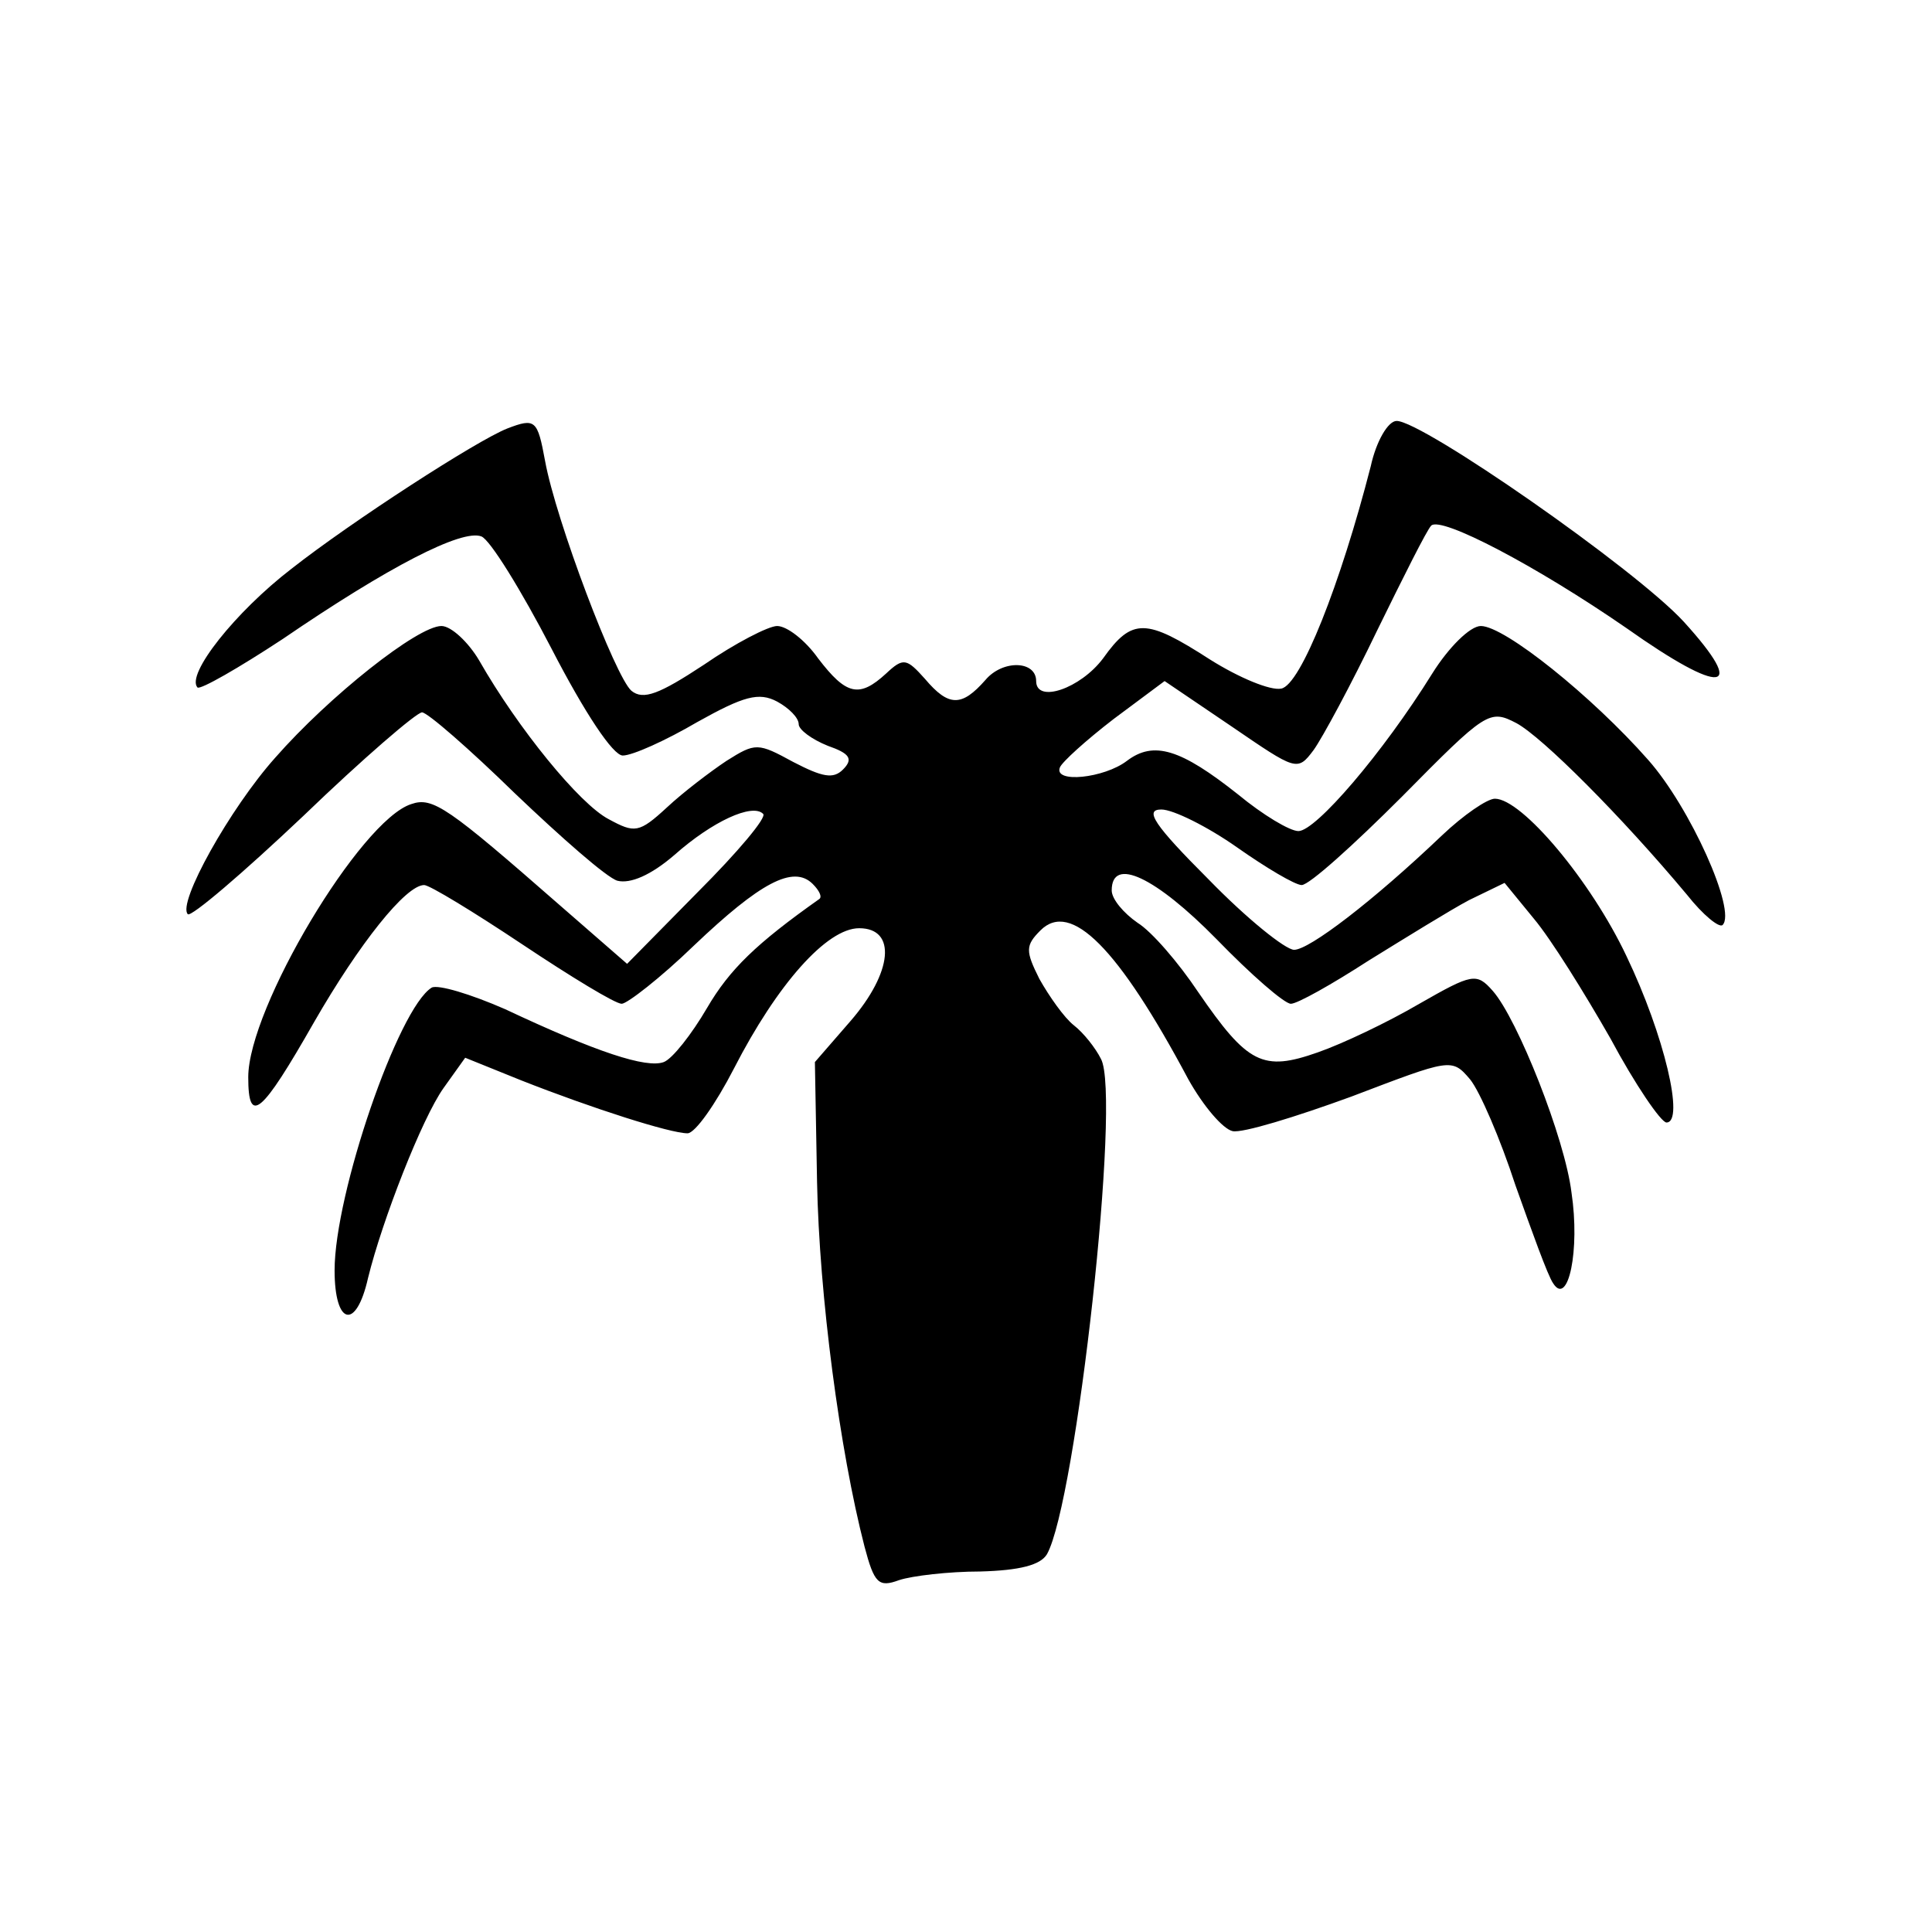
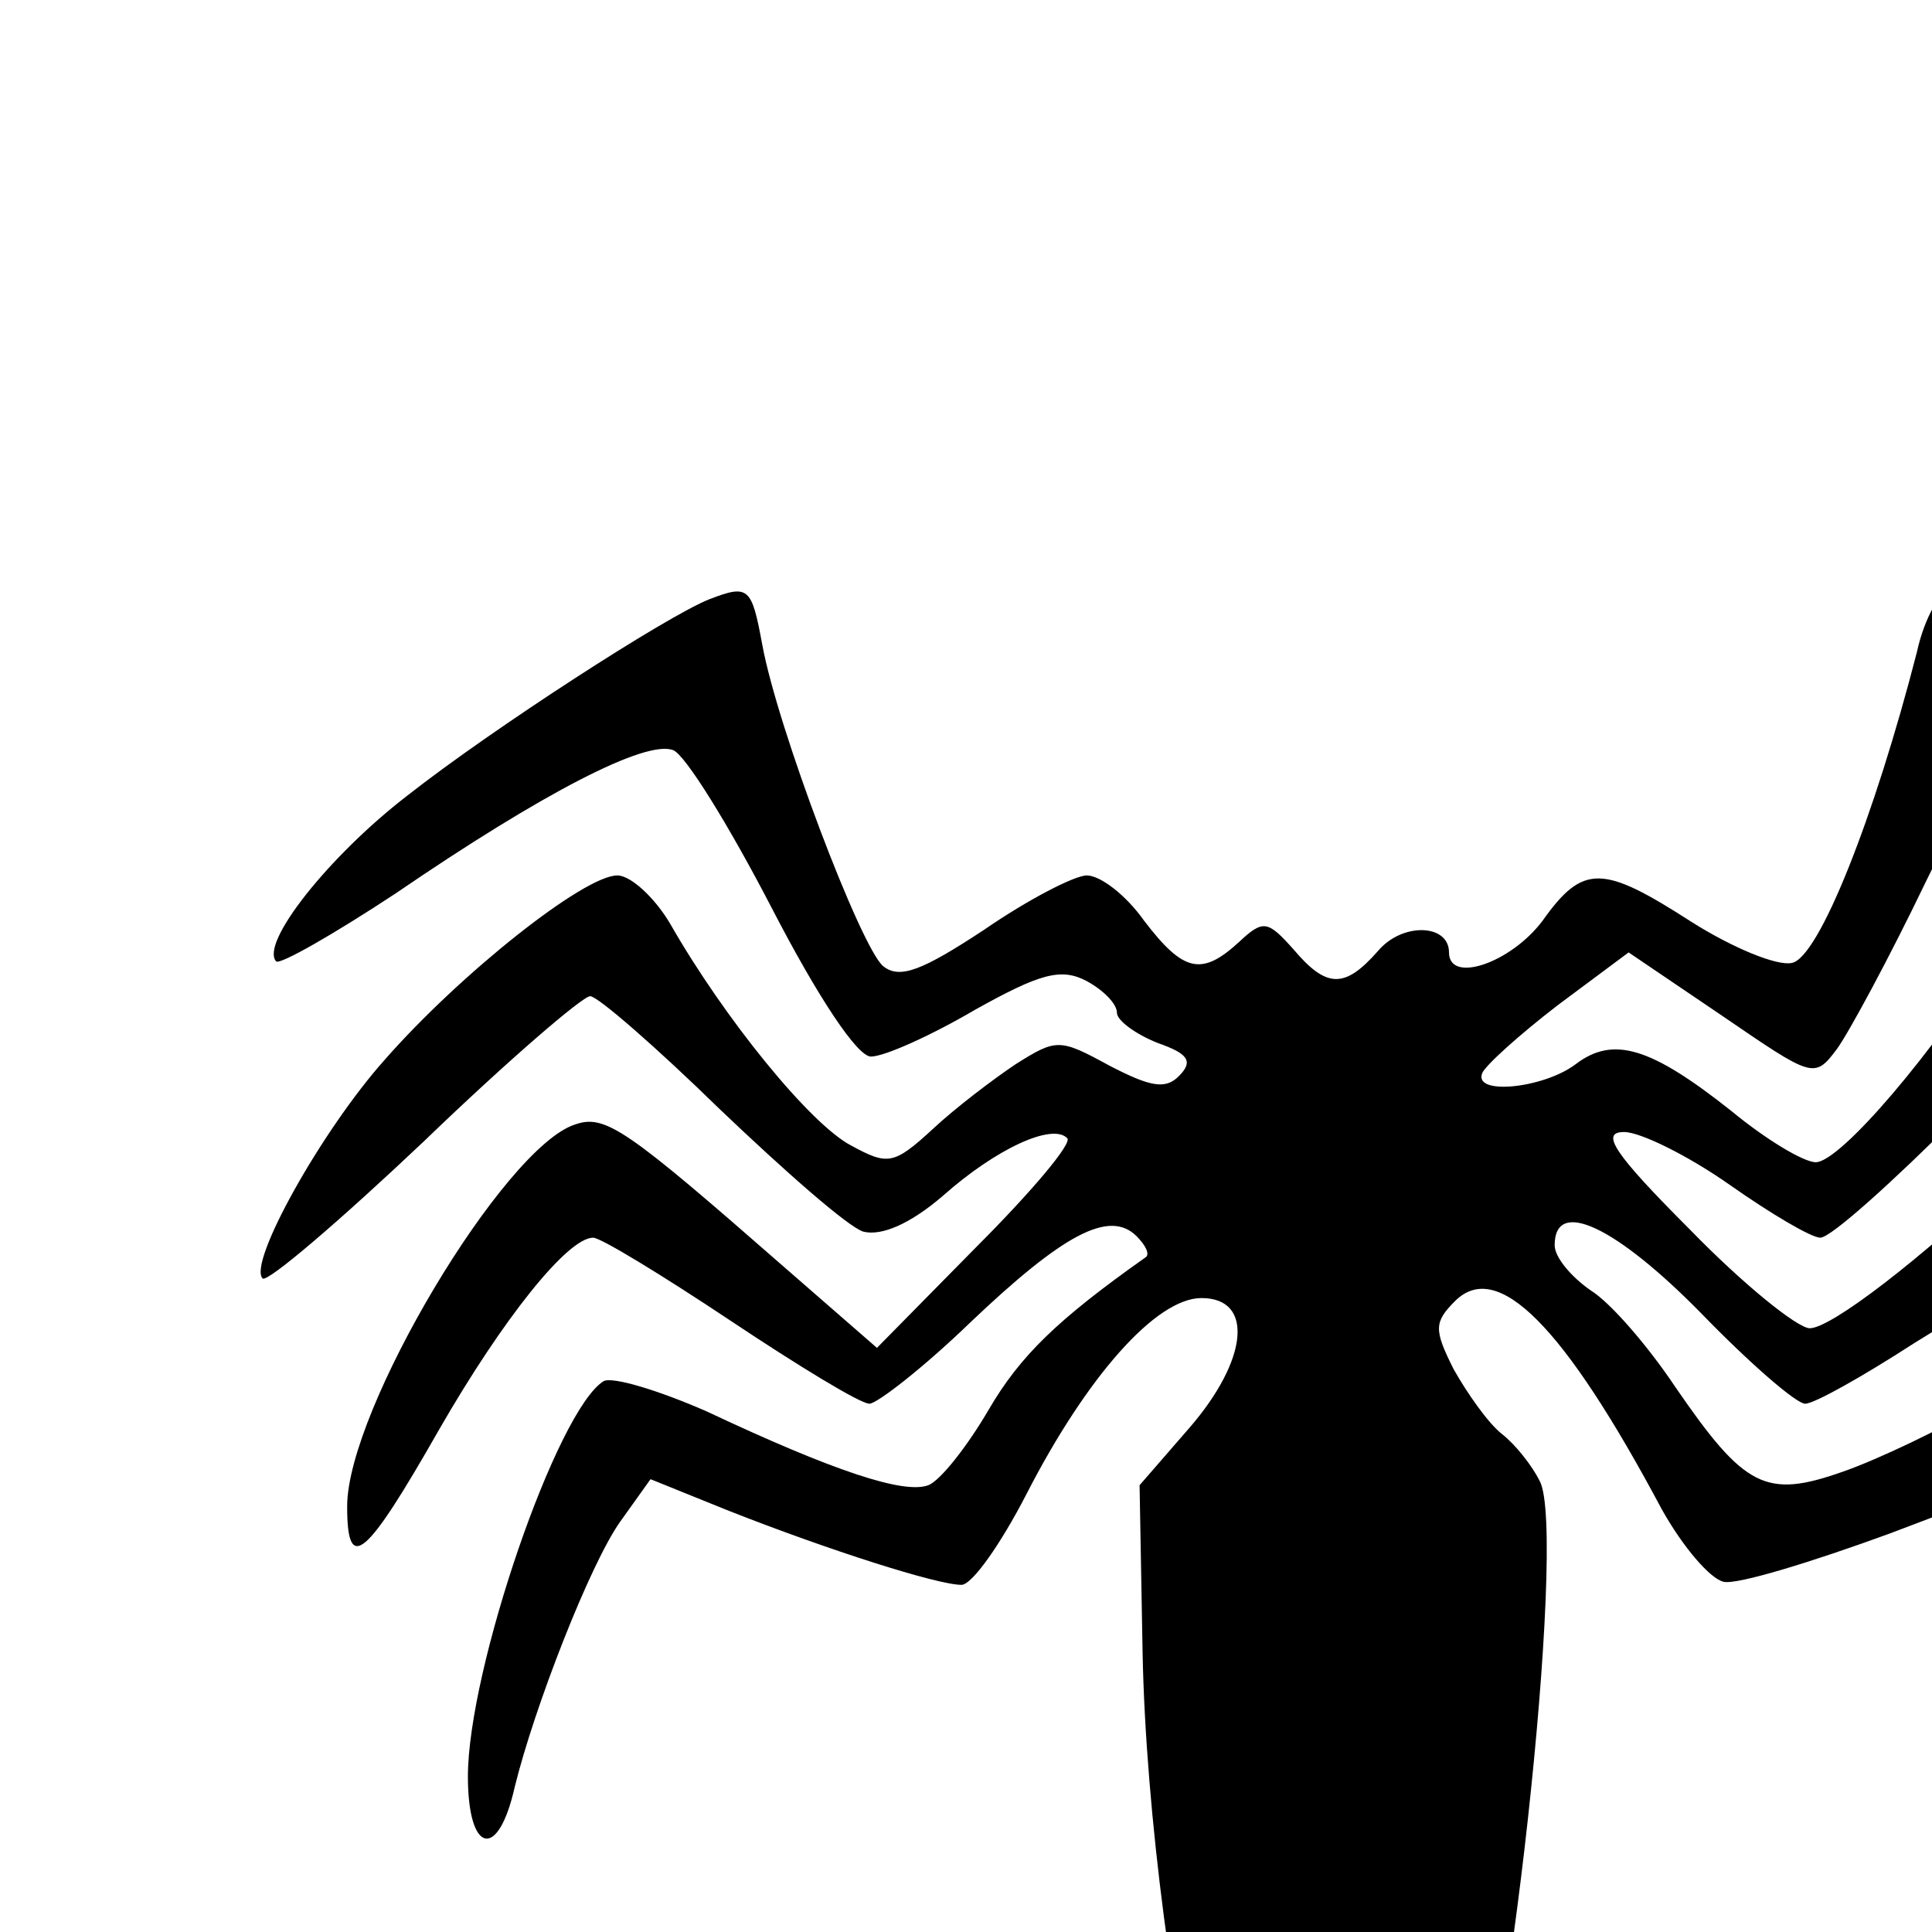
- <svg xmlns="http://www.w3.org/2000/svg" version="1.0" width="128pt" height="128pt" viewBox="-2 -10 179 179" preserveAspectRatio="xMidYMid meet">
+ <svg xmlns="http://www.w3.org/2000/svg" version="1.0" width="128pt" height="128pt" viewBox="-2 -10 128 128" preserveAspectRatio="xMidYMid meet">
  <g transform="translate(0,170) scale(0.1,-0.1)" fill="#000000" stroke="none">
    <path d="M450 1403 c-28 -11 -144 -86 -200 -130 -52 -40 -98 -98 -87 -110 3 -2 38 18 79 45 98 67 166 102 184 95 8 -3 37 -50 65 -104 31 -60 57 -99 66 -99 9 0 40 14 69 31 43 24 57 28 74 19 11 -6 20 -15 20 -21 0 -5 12 -14 27 -20 20 -7 24 -12 14 -22 -9 -9 -19 -7 -46 7 -33 18 -35 18 -62 1 -15 -10 -40 -29 -55 -43 -26 -24 -30 -24 -54 -11 -27 14 -84 84 -120 147 -10 17 -26 32 -35 32 -22 0 -104 -65 -154 -122 -42 -47 -91 -135 -81 -145 3 -3 51 38 107 91 55 53 105 96 110 96 5 0 44 -34 86 -75 43 -41 85 -78 95 -81 12 -3 31 5 53 24 35 31 72 48 82 38 4 -3 -24 -36 -60 -72 l-66 -67 -62 54 c-104 91 -118 101 -138 94 -47 -15 -151 -189 -151 -253 0 -45 12 -35 61 51 42 73 85 127 102 127 5 0 46 -25 91 -55 45 -30 86 -55 92 -55 5 0 36 24 67 54 61 58 92 75 110 57 6 -6 9 -12 6 -14 -58 -41 -83 -65 -104 -101 -14 -24 -32 -47 -40 -50 -16 -6 -62 9 -147 49 -32 14 -62 23 -68 20 -31 -19 -90 -191 -90 -262 0 -51 20 -56 31 -7 13 53 50 148 70 176 l20 28 52 -21 c66 -26 138 -49 154 -49 7 0 26 27 43 60 40 78 86 130 116 130 35 0 31 -41 -8 -86 l-33 -38 2 -111 c2 -105 21 -249 44 -338 9 -34 13 -38 32 -31 12 4 46 8 75 8 37 1 56 6 62 16 27 48 69 425 50 459 -5 10 -16 24 -25 31 -9 7 -23 27 -32 43 -13 26 -13 31 1 45 28 28 72 -16 137 -138 14 -25 32 -46 41 -48 9 -2 58 13 110 32 92 35 93 36 110 16 9 -11 28 -55 42 -98 15 -42 30 -84 35 -91 14 -22 25 31 17 84 -6 50 -50 161 -73 187 -15 17 -19 16 -68 -12 -29 -17 -71 -37 -94 -45 -51 -18 -65 -11 -111 56 -18 27 -43 56 -56 64 -13 9 -24 22 -24 30 0 32 41 12 97 -45 32 -33 63 -60 69 -60 6 0 38 18 72 40 34 21 76 47 93 56 l33 16 27 -33 c16 -19 47 -69 71 -111 23 -43 47 -78 52 -78 17 0 -2 81 -37 154 -33 70 -97 146 -122 146 -7 0 -29 -15 -49 -34 -64 -61 -123 -106 -137 -106 -8 0 -44 29 -79 65 -51 51 -60 65 -44 65 11 0 43 -16 70 -35 27 -19 54 -35 60 -35 7 0 48 37 93 82 78 79 81 81 106 68 24 -13 97 -86 158 -159 15 -19 30 -31 33 -28 13 13 -30 109 -69 153 -52 59 -133 124 -155 124 -10 0 -30 -20 -45 -44 -46 -74 -108 -146 -124 -146 -8 0 -33 15 -56 34 -53 42 -78 50 -103 31 -21 -16 -68 -21 -62 -6 2 5 24 25 50 45 l47 35 62 -42 c60 -41 61 -42 76 -22 8 11 35 61 59 111 24 49 46 93 50 97 9 9 97 -37 181 -95 89 -63 113 -60 53 6 -45 49 -242 186 -266 186 -8 0 -19 -19 -24 -42 -28 -109 -65 -203 -83 -206 -10 -2 -39 10 -66 27 -59 38 -72 39 -99 1 -21 -28 -62 -42 -62 -21 0 19 -31 20 -47 1 -22 -25 -34 -25 -56 1 -17 19 -20 20 -36 5 -25 -23 -37 -20 -63 14 -12 17 -29 30 -38 30 -8 0 -39 -16 -68 -36 -41 -27 -56 -33 -67 -24 -15 13 -70 158 -80 213 -7 38 -9 40 -35 30z" />
  </g>
</svg>
